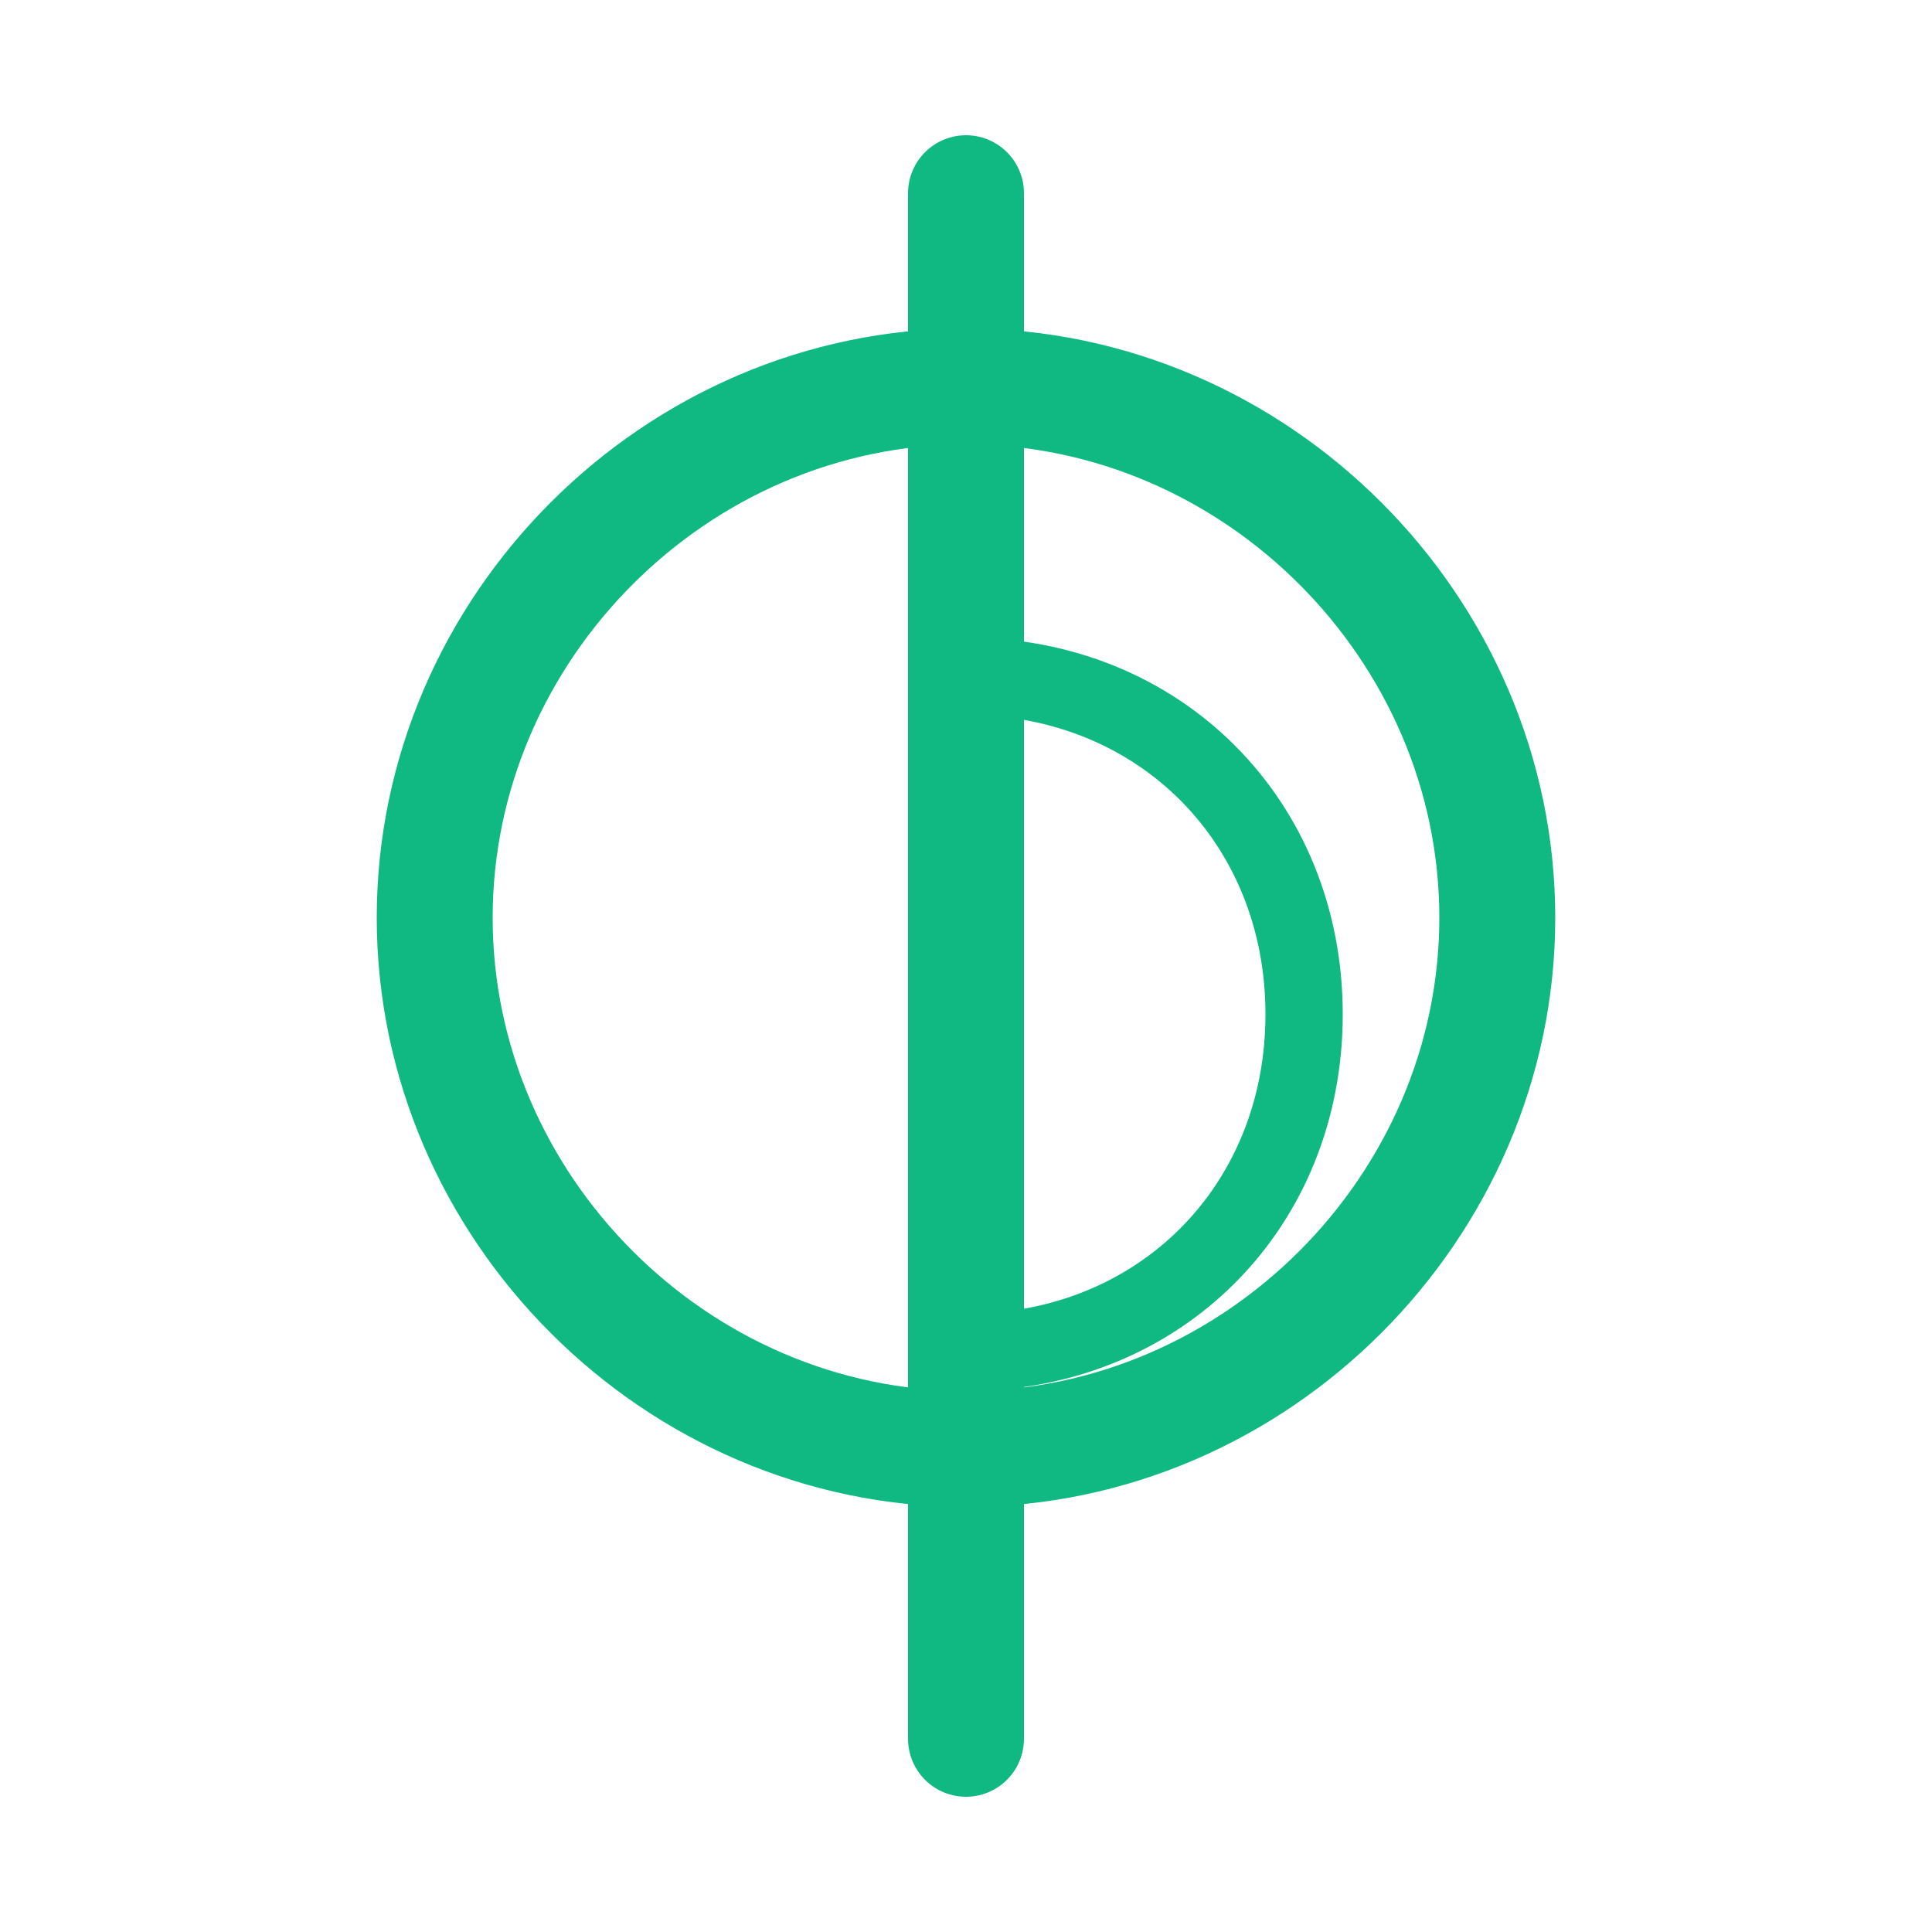
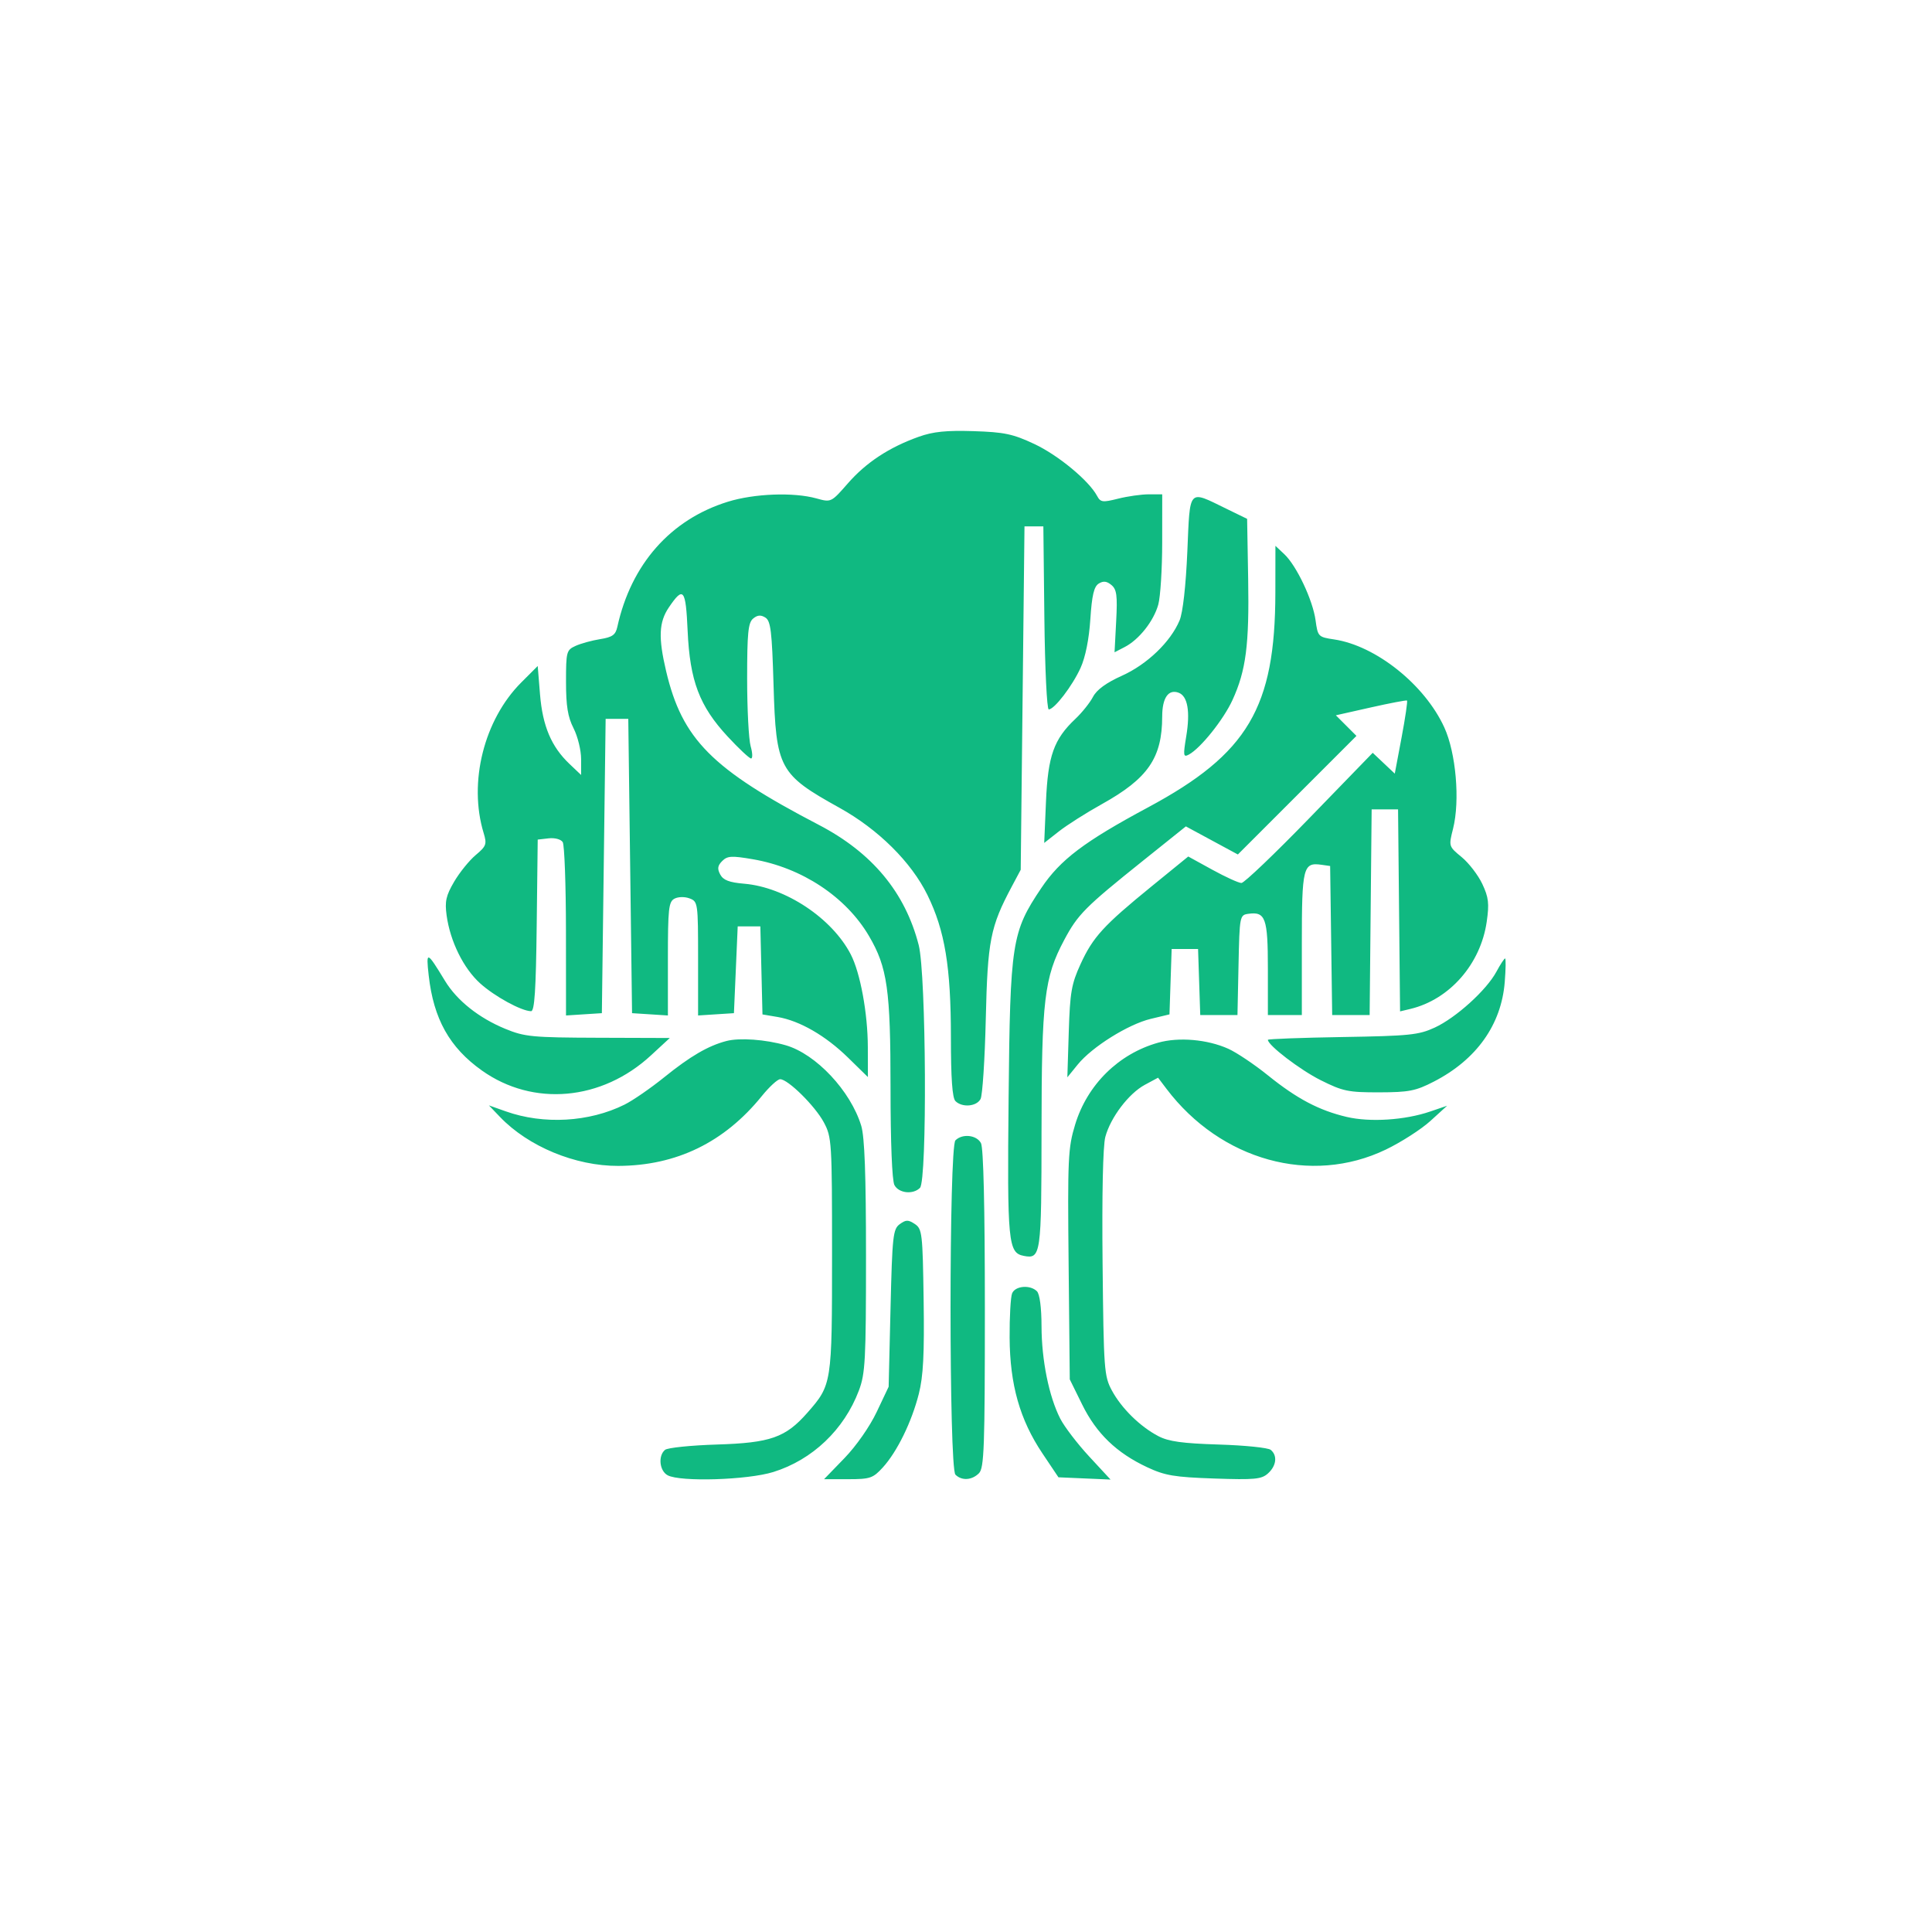
- <svg xmlns="http://www.w3.org/2000/svg" width="200" height="200" viewBox="0 0 200 200" fill="none">
-   <path d="M100 20L100 180" stroke="#10b981" stroke-width="12" stroke-linecap="round" />
-   <path d="M100 40C130 40 155 65 155 95C155 125 130 150 100 150" stroke="#10b981" stroke-width="12" stroke-linecap="round" />
-   <path d="M100 70C120 70 135 85 135 105C135 125 120 140 100 140" stroke="#10b981" stroke-width="8" stroke-linecap="round" />
-   <path d="M100 40C70 40 45 65 45 95C45 125 70 150 100 150" stroke="#10b981" stroke-width="12" stroke-linecap="round" />
-   <rect x="94" y="160" width="12" height="20" rx="6" fill="#10b981" />
+ <svg xmlns="http://www.w3.org/2000/svg" width="200" height="200" viewBox="0 0 512 512" fill="none">
+   <path d="M 243.487 115.743 C 235.646 118.542, 229.554 122.544, 224.714 128.076 C 220.270 133.157, 220.254 133.164, 216.381 132.089 C 210.292 130.398, 199.886 130.790, 192.855 132.975 C 177.697 137.686, 167.245 149.529, 163.602 166.120 C 163.133 168.257, 162.294 168.857, 159.046 169.377 C 156.857 169.727, 153.925 170.532, 152.533 171.167 C 150.116 172.268, 150 172.704, 150 180.700 C 150 187.106, 150.471 190.003, 152 193 C 153.100 195.156, 154 198.822, 154 201.147 L 154 205.374 150.908 202.437 C 146.110 197.879, 143.794 192.408, 143.112 184.019 L 142.500 176.500 138.151 180.849 C 128.251 190.749, 124.095 207.356, 128.167 220.749 C 129.069 223.717, 128.886 224.225, 126.058 226.605 C 124.354 228.038, 121.787 231.214, 120.352 233.662 C 118.193 237.346, 117.849 238.884, 118.357 242.586 C 119.298 249.457, 122.824 256.608, 127.233 260.591 C 131.066 264.054, 138.152 267.932, 140.731 267.978 C 141.663 267.995, 142.028 262.467, 142.231 245.250 L 142.500 222.500 145.391 222.170 C 147.034 221.982, 148.647 222.414, 149.126 223.170 C 149.590 223.901, 149.976 234.537, 149.985 246.805 L 150 269.110 154.750 268.805 L 159.500 268.500 160 229.500 L 160.500 190.500 163.500 190.500 L 166.500 190.500 167 229.500 L 167.500 268.500 172.250 268.805 L 177 269.110 177 254.090 C 177 240.802, 177.202 238.965, 178.750 238.153 C 179.747 237.631, 181.469 237.602, 182.750 238.086 C 184.946 238.915, 185 239.295, 185 254.023 L 185 269.110 189.750 268.805 L 194.500 268.500 195 257 L 195.500 245.500 198.500 245.500 L 201.500 245.500 201.781 257.167 L 202.062 268.835 206.055 269.509 C 211.923 270.501, 218.802 274.468, 224.750 280.292 L 230 285.432 229.983 277.466 C 229.963 268.534, 227.988 257.812, 225.463 252.929 C 220.495 243.320, 208.128 235.118, 197.217 234.194 C 193.257 233.859, 191.668 233.249, 190.870 231.757 C 190.050 230.225, 190.170 229.401, 191.393 228.179 C 192.762 226.810, 193.882 226.745, 199.506 227.708 C 212.497 229.933, 224.212 237.679, 230.299 248.068 C 235.168 256.378, 236 262.246, 236 288.276 C 236 302.808, 236.405 312.887, 237.035 314.066 C 238.192 316.228, 241.963 316.637, 243.800 314.800 C 245.739 312.861, 245.457 258.199, 243.468 250.460 C 239.876 236.482, 231.133 225.966, 216.969 218.586 C 188.627 203.820, 180.786 195.919, 176.521 177.825 C 174.434 168.972, 174.611 164.870, 177.250 160.975 C 181.120 155.264, 181.730 156.028, 182.231 167.205 C 182.824 180.422, 185.353 187.107, 192.807 195.158 C 195.782 198.371, 198.586 201, 199.038 201 C 199.490 201, 199.442 199.540, 198.930 197.757 C 198.419 195.973, 198 187.928, 198 179.879 C 198 167.747, 198.271 165.020, 199.584 163.930 C 200.731 162.978, 201.627 162.905, 202.834 163.664 C 204.247 164.553, 204.576 167.279, 205 181.606 C 205.653 203.685, 206.468 205.198, 222.471 214.077 C 232.757 219.784, 241.496 228.450, 245.790 237.202 C 250.410 246.618, 252 256.268, 252 274.888 C 252 285.775, 252.368 290.968, 253.200 291.800 C 254.972 293.572, 258.793 293.257, 259.859 291.250 C 260.371 290.288, 260.993 280.725, 261.243 270 C 261.726 249.253, 262.439 245.621, 268.127 234.952 L 270.500 230.500 271 185 L 271.500 139.500 274 139.500 L 276.500 139.500 276.768 163.750 C 276.915 177.120, 277.436 188, 277.929 188 C 279.421 188, 284.191 181.776, 286.360 177 C 287.647 174.164, 288.606 169.396, 288.951 164.104 C 289.365 157.772, 289.910 155.450, 291.166 154.662 C 292.384 153.898, 293.290 153.995, 294.530 155.025 C 295.947 156.201, 296.157 157.794, 295.797 164.648 L 295.366 172.862 298.064 171.467 C 301.859 169.505, 305.741 164.594, 306.956 160.219 C 307.524 158.174, 307.991 150.762, 307.994 143.750 L 308 131 304.443 131 C 302.486 131, 298.830 131.518, 296.317 132.150 C 292.184 133.191, 291.650 133.120, 290.726 131.400 C 288.542 127.339, 280.415 120.621, 274.109 117.663 C 268.431 114.999, 266.162 114.520, 258 114.258 C 250.802 114.027, 247.285 114.387, 243.487 115.743 M 254.105 125.374 C 253.302 126.341, 253.044 134.111, 253.232 151.624 L 253.500 176.500 255.887 176.837 C 257.200 177.023, 258.655 176.573, 259.122 175.837 C 260.515 173.639, 260.216 126.616, 258.800 125.200 C 257.218 123.618, 255.509 123.681, 254.105 125.374 M 314.655 146.185 C 314.261 155.283, 313.467 162.341, 312.603 164.407 C 310.227 170.095, 303.984 176.087, 297.312 179.082 C 293.156 180.948, 290.640 182.787, 289.651 184.681 C 288.841 186.231, 286.747 188.850, 284.998 190.500 C 279.278 195.894, 277.714 200.293, 277.195 212.442 L 276.727 223.384 280.614 220.331 C 282.751 218.652, 287.875 215.400, 292 213.105 C 304.234 206.299, 307.981 200.856, 307.994 189.872 C 308 184.917, 309.656 182.547, 312.382 183.593 C 314.749 184.501, 315.451 188.575, 314.369 195.119 C 313.518 200.263, 313.587 200.756, 315.047 199.975 C 318.159 198.309, 324.245 190.705, 326.622 185.514 C 330.204 177.691, 331.081 170.909, 330.776 153.383 L 330.500 137.500 325 134.820 C 314.778 129.839, 315.392 129.165, 314.655 146.185 M 337.983 157.076 C 337.940 187.532, 330.694 199.760, 304.285 213.941 C 287.297 223.063, 281.015 227.810, 275.949 235.350 C 268.116 247.009, 267.698 249.692, 267.289 291 C 266.910 329.358, 267.167 332.023, 271.323 332.824 C 275.845 333.695, 275.999 332.608, 276.017 299.628 C 276.037 264.947, 276.742 259.017, 282.024 249.107 C 285.644 242.315, 287.531 240.416, 302.883 228.120 L 314.267 219.003 321.157 222.725 L 328.046 226.446 343.760 210.732 L 359.473 195.019 356.745 192.290 L 354.016 189.562 363.258 187.483 C 368.341 186.340, 372.664 185.515, 372.866 185.651 C 373.067 185.787, 372.421 190.200, 371.430 195.459 L 369.630 205.019 366.707 202.260 L 363.784 199.500 347.053 216.750 C 337.851 226.238, 329.725 234, 328.994 234 C 328.264 234, 324.794 232.421, 321.283 230.491 L 314.900 226.983 305.200 234.882 C 292.436 245.276, 289.645 248.329, 286.357 255.500 C 283.948 260.754, 283.560 262.992, 283.233 273.500 L 282.859 285.500 285.611 282.111 C 289.403 277.440, 298.999 271.440, 304.964 270.009 L 309.925 268.819 310.212 260.159 L 310.500 251.500 314 251.500 L 317.500 251.500 317.789 260.250 L 318.078 269 323.010 269 L 327.942 269 328.221 255.750 C 328.494 242.771, 328.547 242.493, 330.805 242.173 C 335.367 241.526, 336 243.286, 336 256.622 L 336 269 340.500 269 L 345 269 345 250.122 C 345 229.814, 345.330 228.484, 350.195 229.173 L 352.500 229.500 352.771 249.250 L 353.042 269 358.005 269 L 362.968 269 363.234 241.750 L 363.500 214.500 367 214.500 L 370.500 214.500 370.766 241.265 L 371.033 268.030 373.766 267.375 C 384.159 264.883, 392.384 255.489, 393.996 244.269 C 394.691 239.433, 394.501 237.813, 392.823 234.249 C 391.721 231.911, 389.263 228.714, 387.359 227.144 C 383.904 224.296, 383.900 224.283, 385.073 219.624 C 386.950 212.170, 385.855 199.536, 382.744 192.747 C 377.565 181.445, 364.626 171.116, 353.570 169.458 C 349.341 168.824, 349.232 168.712, 348.637 164.372 C 347.903 159.012, 343.598 149.910, 340.358 146.866 L 338 144.651 337.983 157.076 M 217.366 147.490 C 217.051 148.309, 216.962 154.497, 217.167 161.240 C 217.497 172.099, 217.857 174.185, 220.324 179.500 C 223.635 186.635, 227.401 190.789, 235.500 196.239 C 248.762 205.162, 252.010 210.136, 252.909 222.896 C 253.559 232.122, 255.190 234.747, 258.543 231.964 C 259.985 230.768, 260.164 229.359, 259.679 223.022 C 259.363 218.885, 258.636 213.909, 258.065 211.965 C 256.380 206.239, 251.362 199.214, 246.516 195.798 L 242 192.615 242 175.276 C 242 160.146, 241.792 157.857, 240.364 157.309 C 239.464 156.964, 238.002 157.139, 237.114 157.697 C 235.787 158.532, 235.411 161.350, 235 173.562 L 234.500 188.411 230.804 184.089 C 225.439 177.815, 224 172.618, 224 159.522 C 224 152.205, 223.589 147.989, 222.800 147.200 C 221.134 145.534, 218.053 145.699, 217.366 147.490 M 113.610 258.500 C 114.897 270.027, 119.133 277.602, 127.698 283.691 C 141.286 293.352, 159.470 291.731, 172.500 279.697 L 177.500 275.079 158.500 275.016 C 141.047 274.958, 139.045 274.765, 133.912 272.654 C 126.913 269.774, 121.107 265.159, 117.944 259.960 C 113.095 251.990, 112.875 251.916, 113.610 258.500 M 396.559 257.521 C 393.928 262.406, 385.857 269.715, 380.217 272.321 C 375.971 274.282, 373.528 274.532, 355.750 274.825 C 344.887 275.004, 336 275.335, 336 275.562 C 336 277.001, 344.539 283.530, 349.985 286.255 C 355.876 289.203, 357.296 289.498, 365.485 289.481 C 373.403 289.464, 375.169 289.117, 380 286.627 C 391.287 280.811, 397.863 271.576, 398.771 260.269 C 399.047 256.821, 399.090 254, 398.864 254 C 398.639 254, 397.602 255.584, 396.559 257.521 M 192.500 275.880 C 187.662 277.146, 182.934 279.904, 176 285.504 C 172.425 288.391, 167.700 291.648, 165.500 292.741 C 156.138 297.393, 144.053 298.076, 134.032 294.520 L 129.563 292.935 132.508 296.008 C 140.028 303.857, 152.495 309.017, 163.839 308.976 C 179.262 308.919, 191.960 302.741, 201.898 290.459 C 203.879 288.011, 206.061 286.006, 206.747 286.004 C 208.815 285.997, 215.998 293.089, 218.322 297.432 C 220.425 301.360, 220.500 302.569, 220.500 332.500 C 220.500 366.716, 220.457 366.993, 213.970 374.382 C 208.184 380.972, 204.196 382.374, 190 382.814 C 183.125 383.027, 176.938 383.661, 176.250 384.223 C 174.348 385.778, 174.756 389.799, 176.934 390.965 C 180.311 392.772, 198.116 392.220, 204.937 390.097 C 215.299 386.872, 223.708 378.864, 227.615 368.500 C 229.311 364.001, 229.500 360.445, 229.500 333 C 229.500 311.285, 229.136 301.303, 228.236 298.343 C 225.430 289.108, 216.249 279.320, 208.225 277.006 C 202.878 275.464, 195.976 274.970, 192.500 275.880 M 306.951 276.314 C 296.436 279.261, 288.139 287.439, 284.924 298.025 C 283.037 304.238, 282.912 306.908, 283.195 335.135 L 283.500 365.550 286.792 372.233 C 290.563 379.888, 295.893 385.028, 304 388.826 C 308.737 391.045, 311.205 391.461, 321.787 391.823 C 332.527 392.191, 334.320 392.020, 336.037 390.467 C 338.275 388.441, 338.585 385.723, 336.750 384.223 C 336.063 383.661, 329.875 383.028, 323 382.817 C 313.387 382.522, 309.692 382.011, 307 380.605 C 302.146 378.069, 297.225 373.240, 294.662 368.500 C 292.607 364.698, 292.485 363.034, 292.196 334.809 C 292.008 316.543, 292.288 303.644, 292.923 301.287 C 294.312 296.129, 299.127 289.785, 303.400 287.484 L 306.898 285.600 309.131 288.550 C 323.503 307.533, 347.461 314.171, 367.252 304.652 C 371.306 302.702, 376.621 299.290, 379.062 297.070 L 383.500 293.034 379 294.570 C 372.303 296.855, 363.062 297.451, 356.885 295.995 C 349.547 294.266, 343.704 291.181, 336 284.967 C 332.425 282.084, 327.700 278.916, 325.500 277.928 C 319.978 275.448, 312.393 274.788, 306.951 276.314 M 253.200 302.200 C 251.474 303.926, 251.474 389.074, 253.200 390.800 C 254.861 392.461, 257.557 392.300, 259.429 390.429 C 260.807 389.050, 261 383.706, 261 346.863 C 261 319.827, 260.631 304.180, 259.965 302.934 C 258.808 300.772, 255.037 300.363, 253.200 302.200 M 238.438 324.419 C 236.658 325.718, 236.459 327.534, 236 346.667 L 235.500 367.500 232.332 374.186 C 230.496 378.063, 226.900 383.210, 223.776 386.436 L 218.387 392 224.750 392 C 230.589 392, 231.346 391.745, 233.943 388.902 C 237.736 384.749, 241.606 376.843, 243.496 369.388 C 244.683 364.705, 244.981 358.886, 244.773 344.508 C 244.516 326.820, 244.381 325.663, 242.438 324.373 C 240.687 323.212, 240.082 323.219, 238.438 324.419 M 268.219 342.750 C 267.823 343.712, 267.527 349, 267.560 354.500 C 267.634 366.947, 270.265 376.231, 276.252 385.163 L 280.500 391.500 287.403 391.799 L 294.306 392.098 288.634 385.971 C 285.514 382.601, 282.068 378.093, 280.976 375.953 C 277.985 370.090, 276.031 360.441, 276.015 351.450 C 276.006 346.541, 275.532 342.932, 274.800 342.200 C 273.016 340.416, 269.041 340.748, 268.219 342.750" fill="#10b981" fillRule="evenodd" />
</svg>
